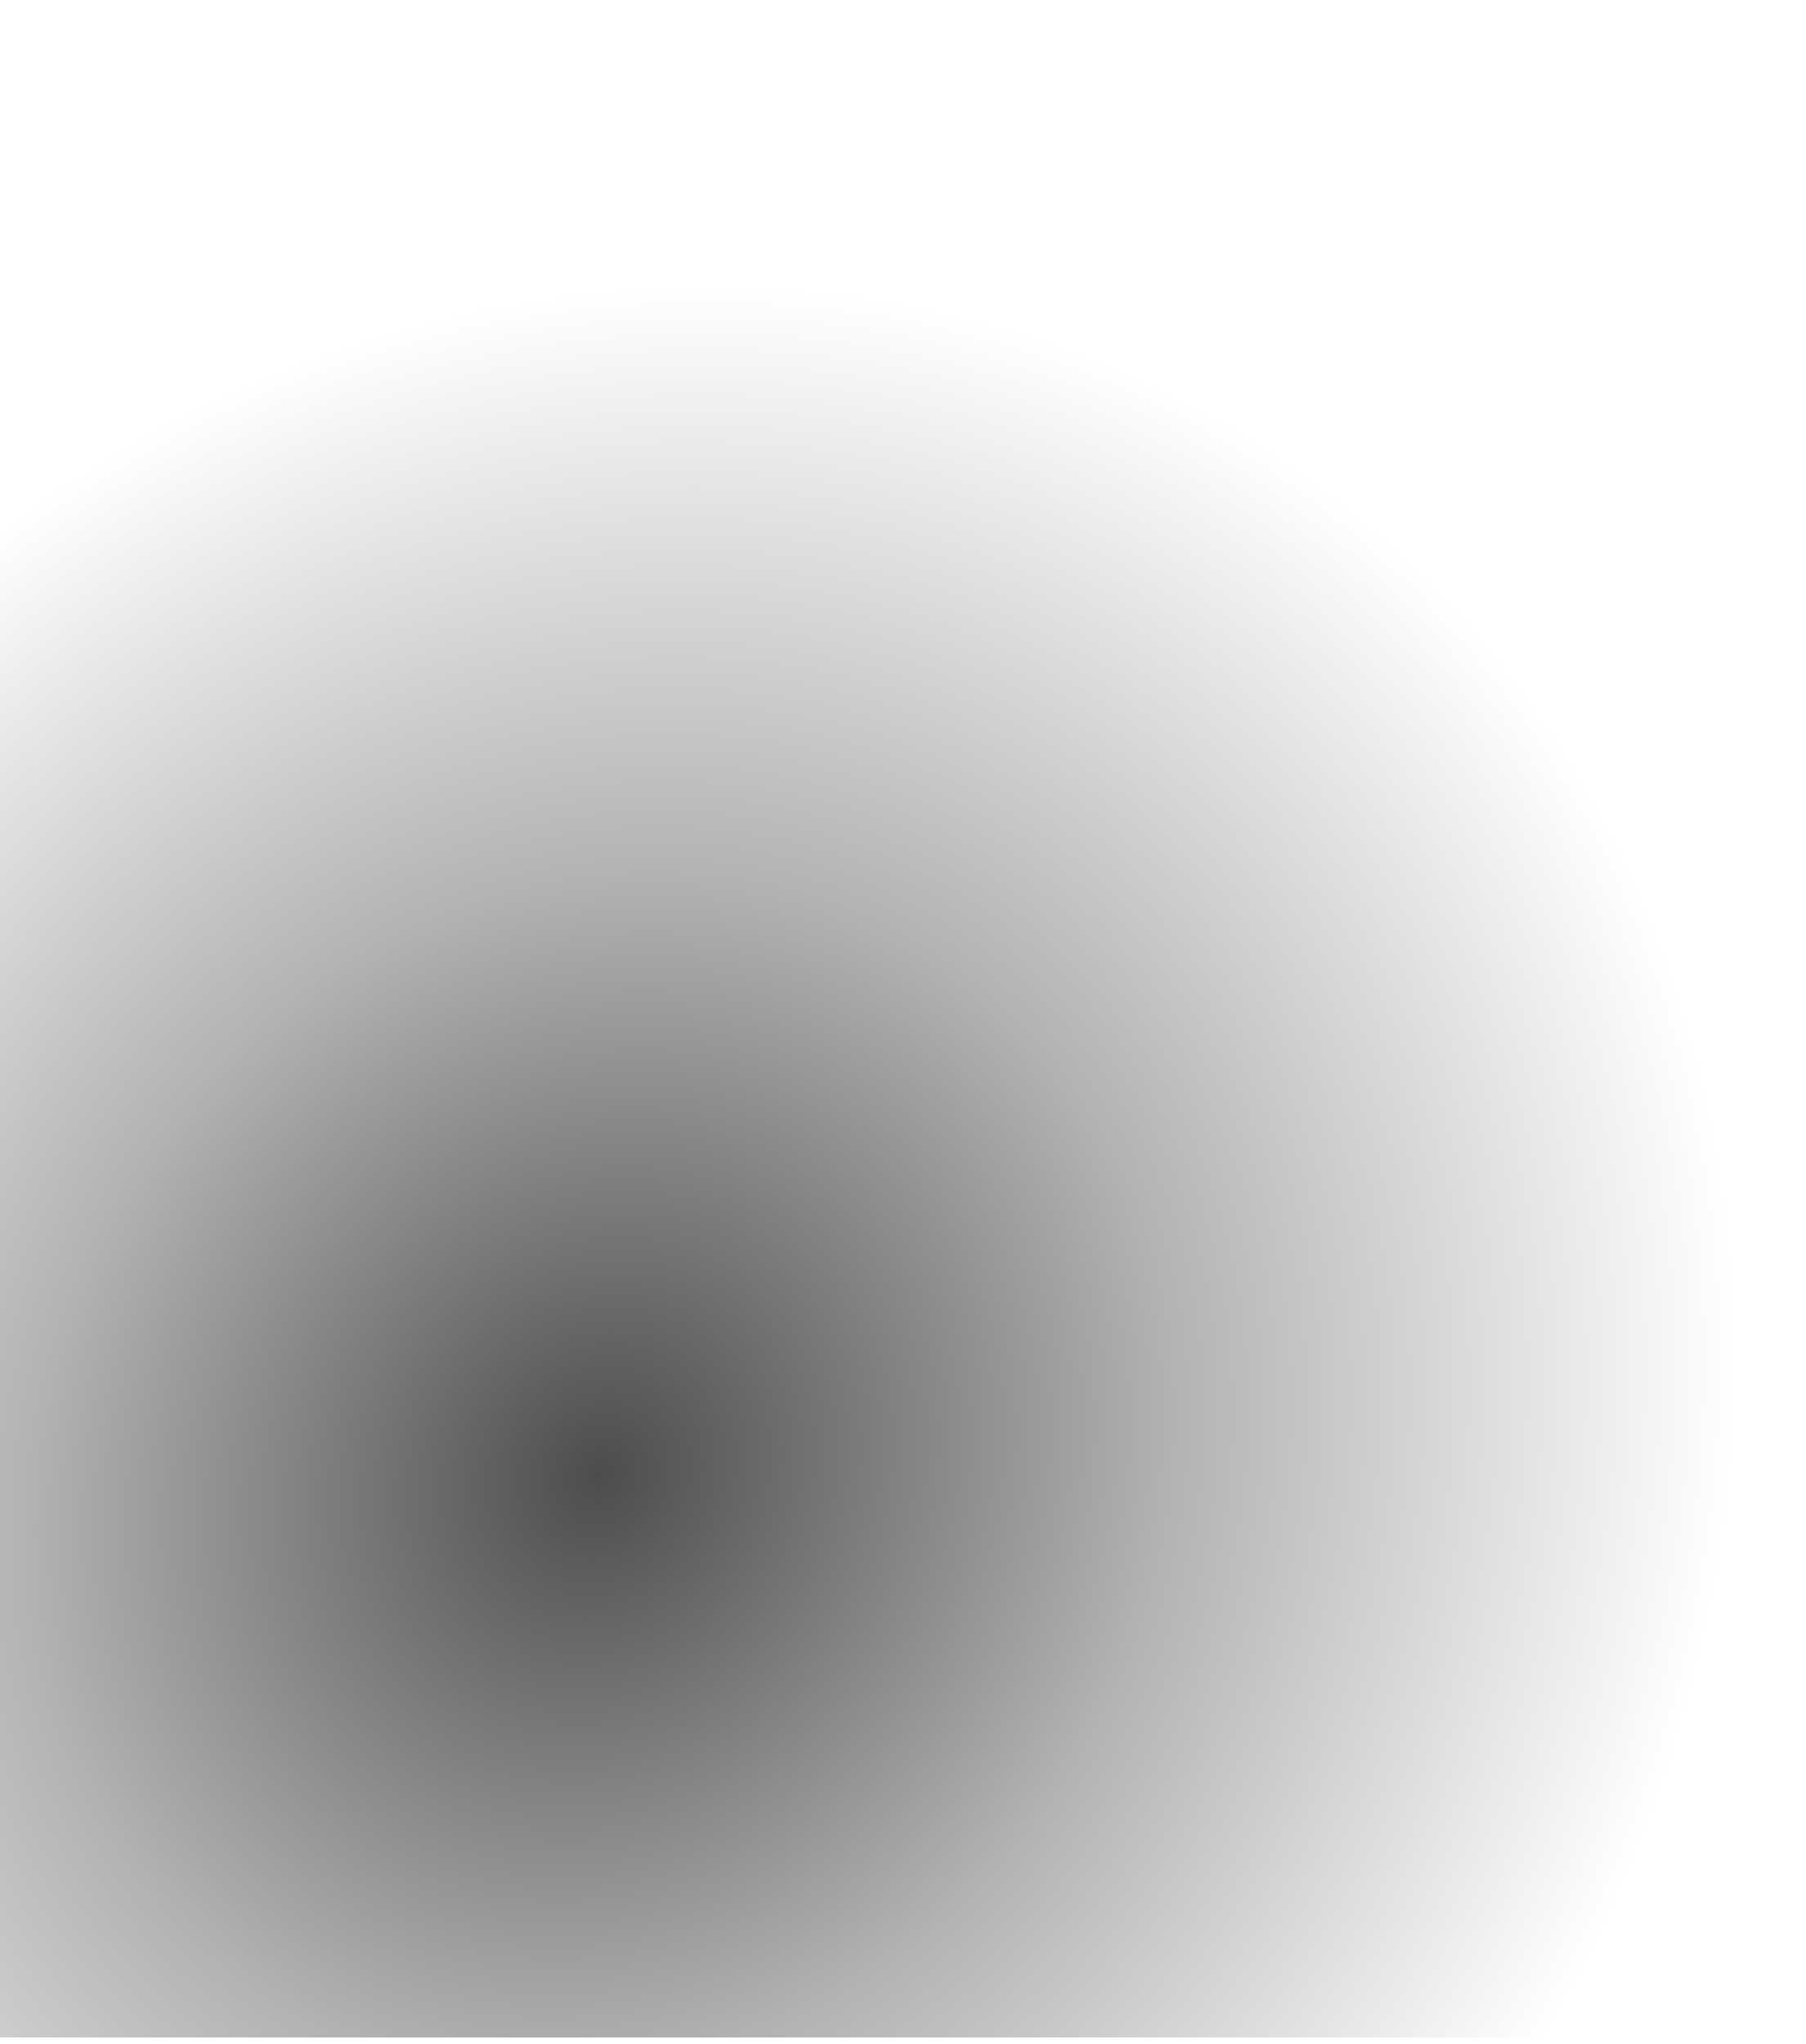
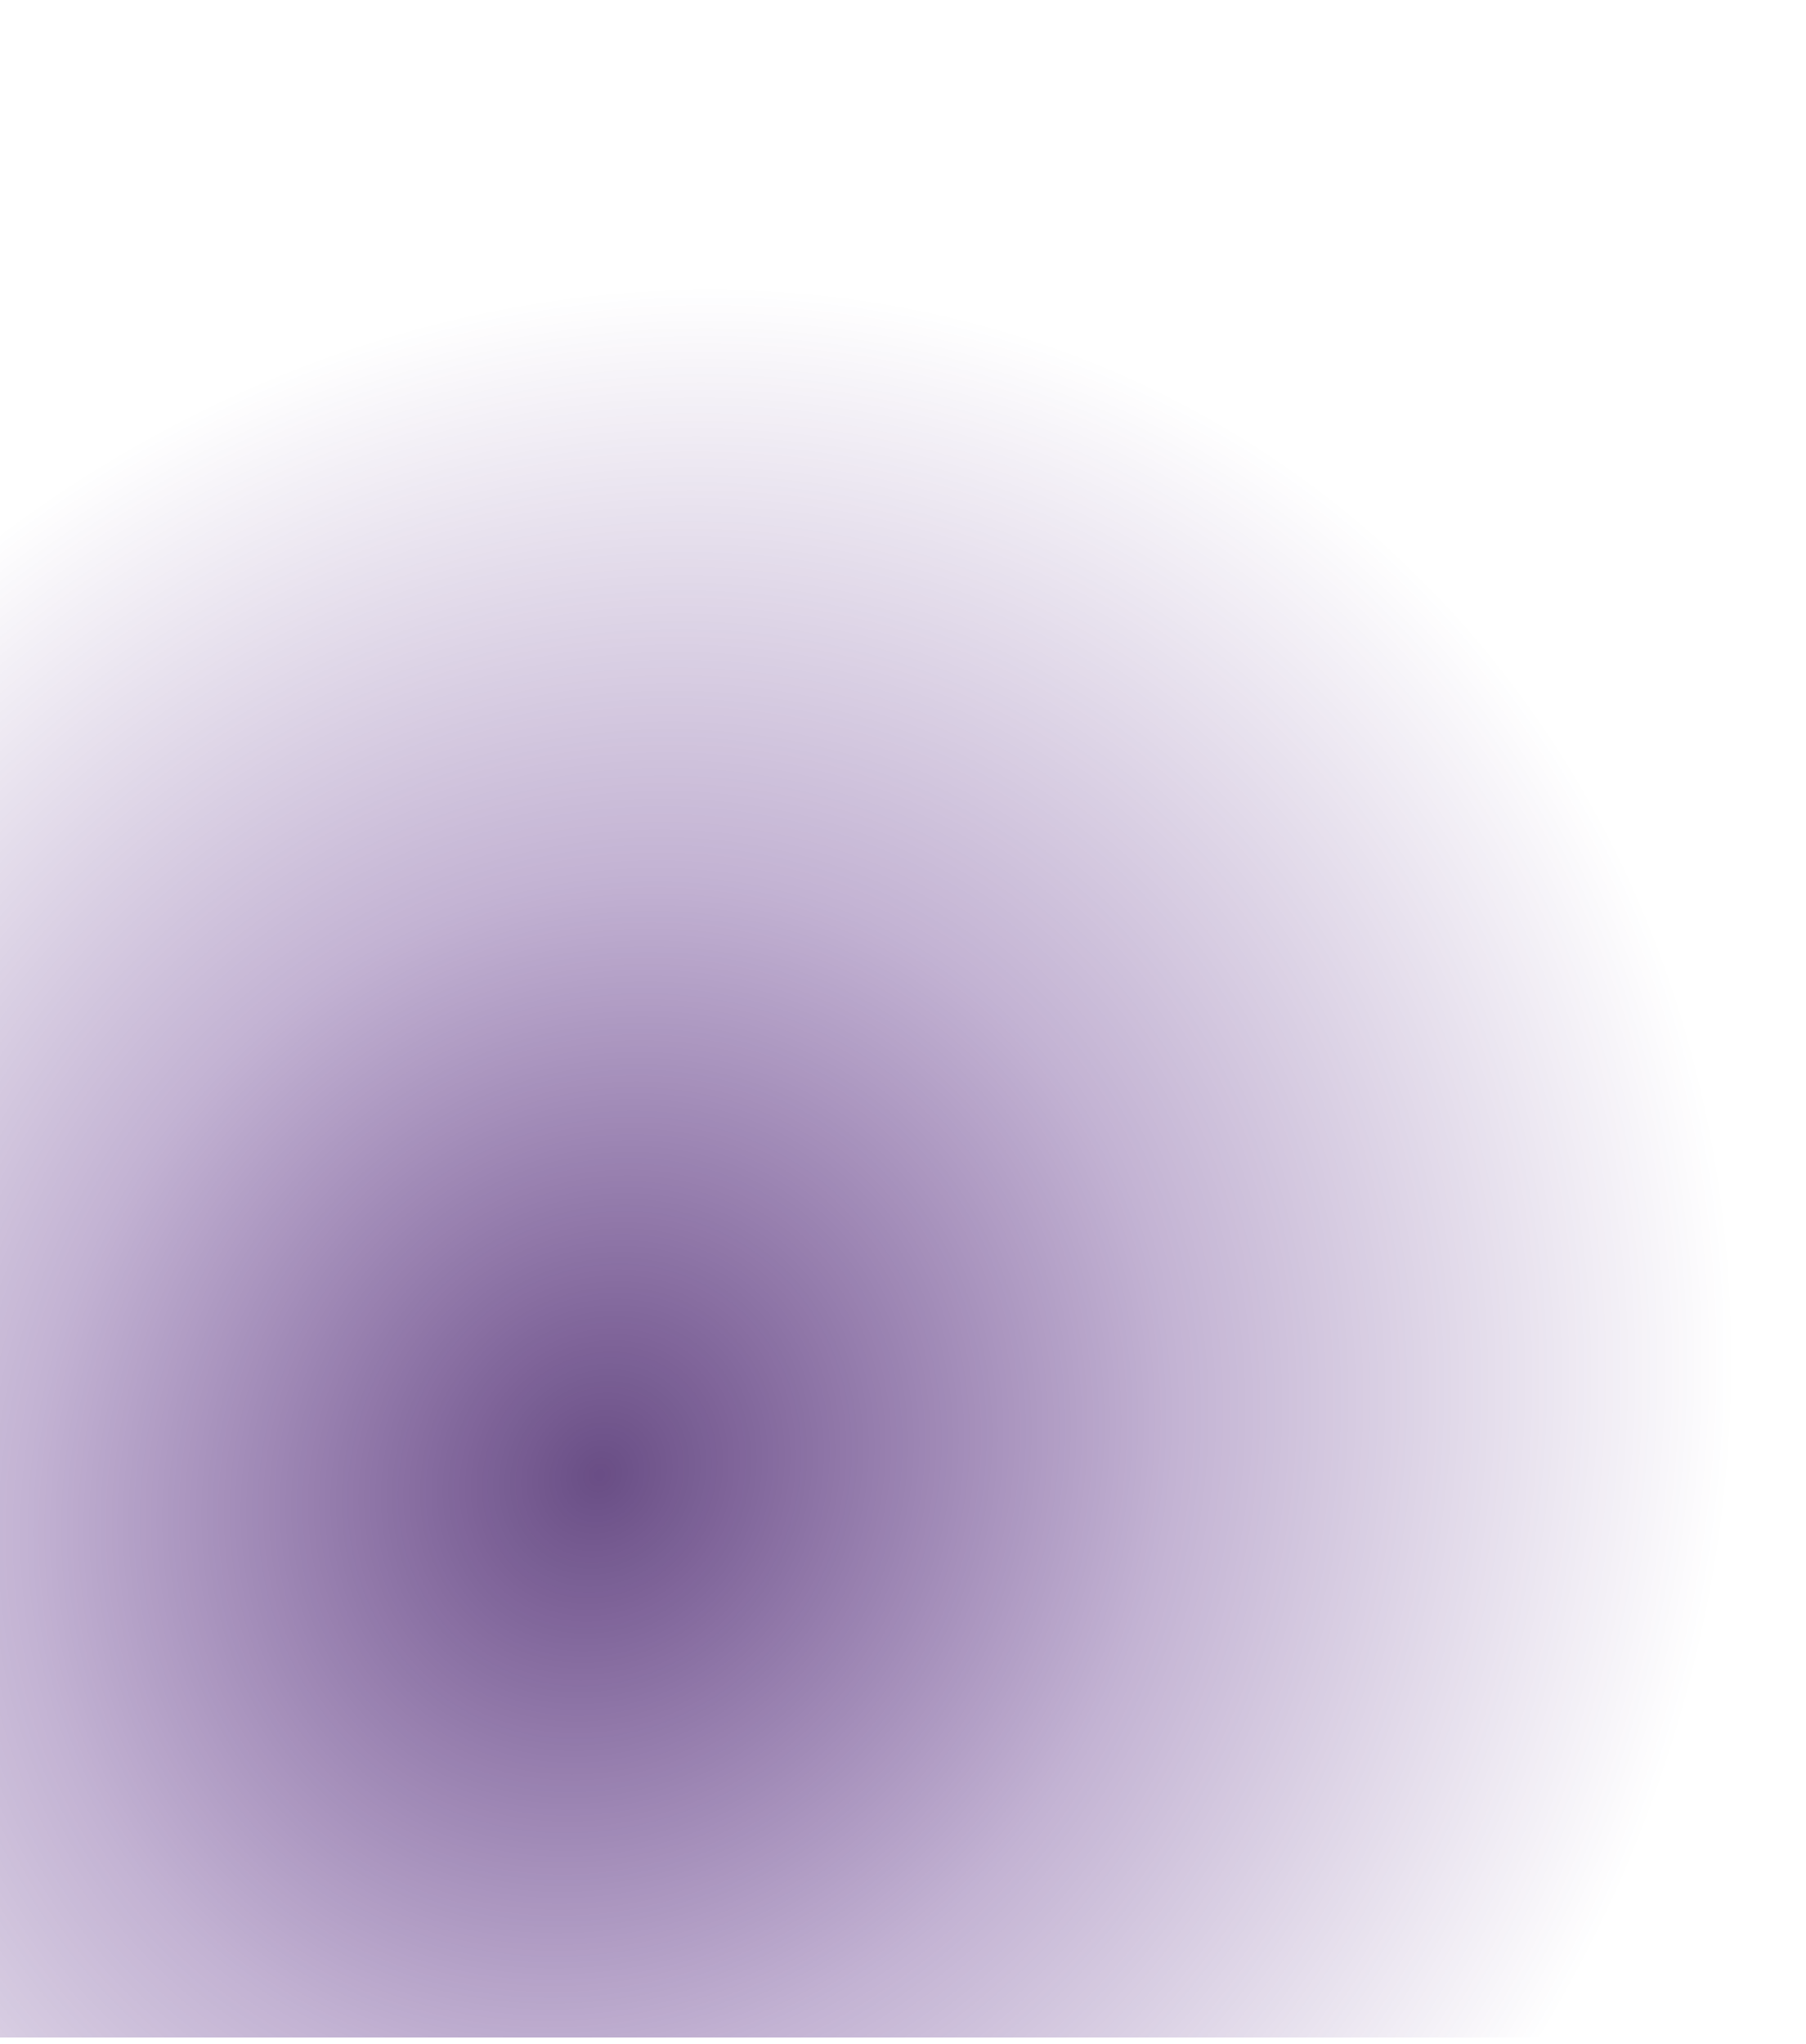
<svg xmlns="http://www.w3.org/2000/svg" width="121" height="137" viewBox="0 0 121 137" fill="none">
  <path d="M111.265 136.565H6.8573e-06L0 3.477C8.529 1.085 17.534 -0.131 26.832 0.011C79.206 0.81 121.009 44.381 120.201 97.33C119.987 111.358 116.804 124.637 111.265 136.565Z" fill="url(#paint0_radial_2968_14410)" />
  <defs>
    <radialGradient id="paint0_radial_2968_14410" cx="0" cy="0" r="1" gradientUnits="userSpaceOnUse" gradientTransform="translate(40.2364 99.0401) rotate(-62.0981) scale(82.3633 74.2805)">
-       <stop stopColor="#290151" stop-opacity="0.7" />
-       <stop offset="0.504" stopColor="#36006C" stop-opacity="0.3" />
-       <stop offset="1" stopColor="#36006C" stop-opacity="0" />
+       <stop stop-color="#290151" stop-opacity="0.7" />
+       <stop offset="0.504" stop-color="#36006C" stop-opacity="0.3" />
+       <stop offset="1" stop-color="#36006C" stop-opacity="0" />
    </radialGradient>
  </defs>
</svg>
